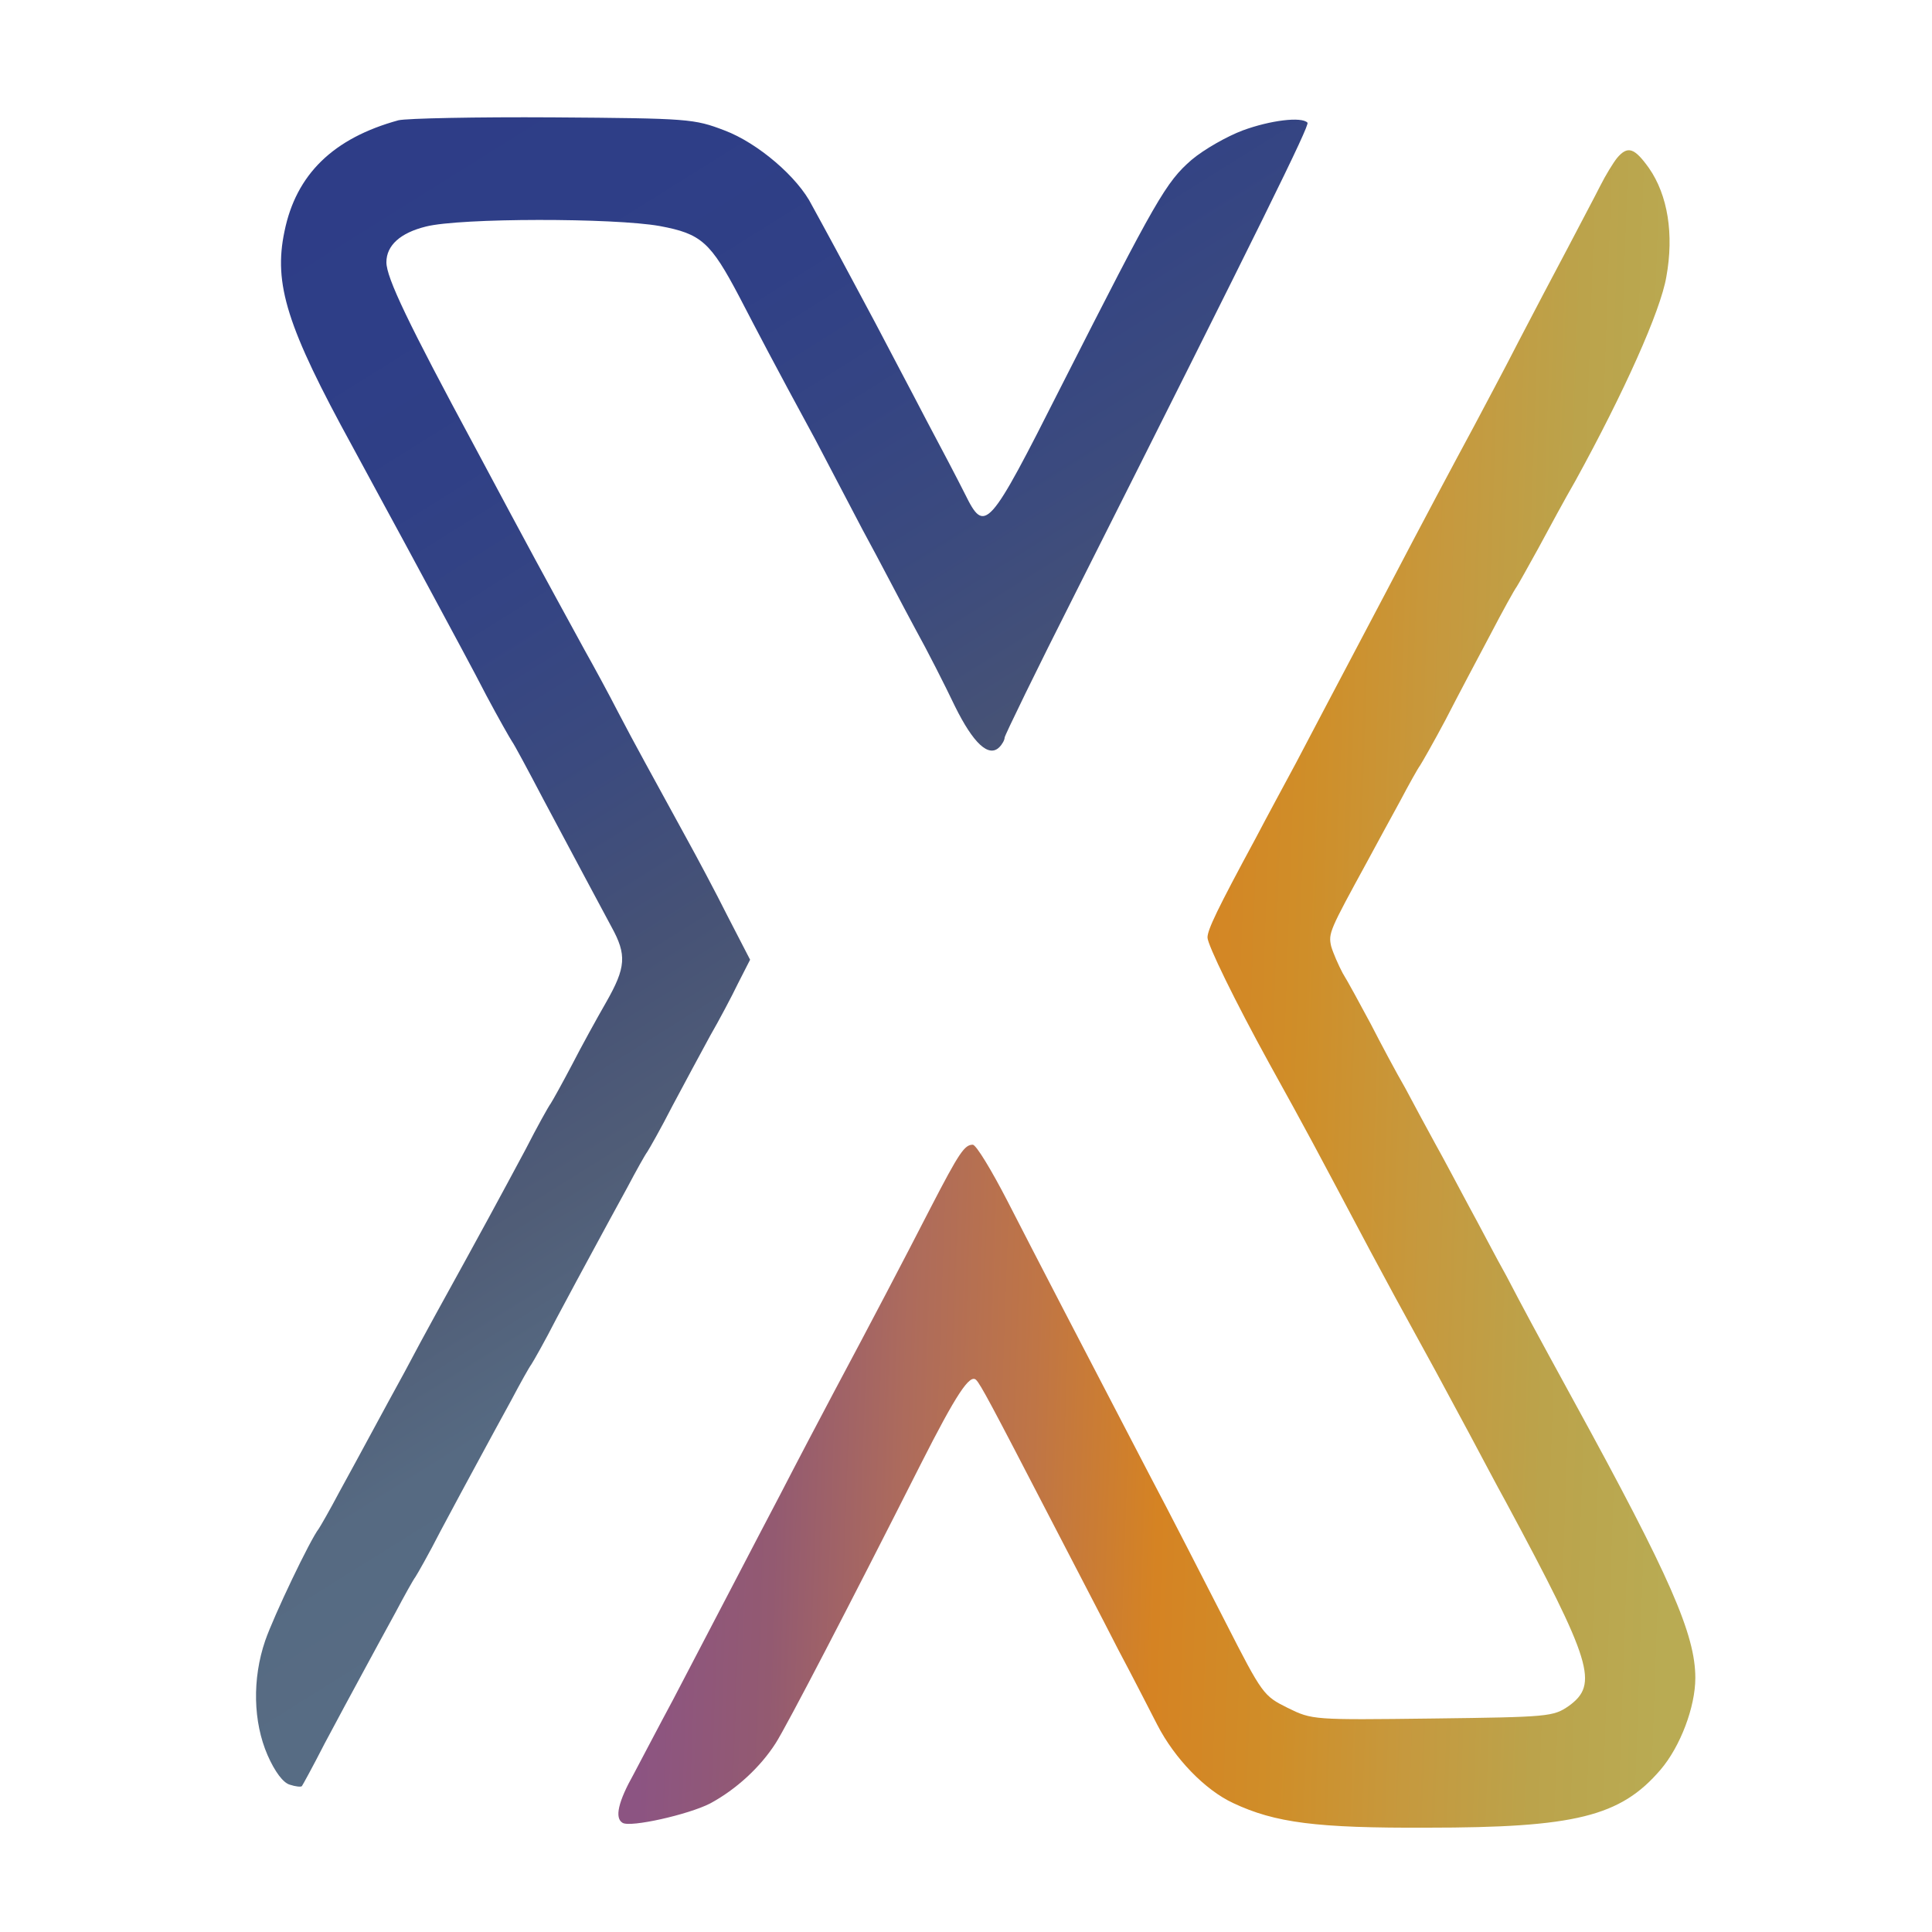
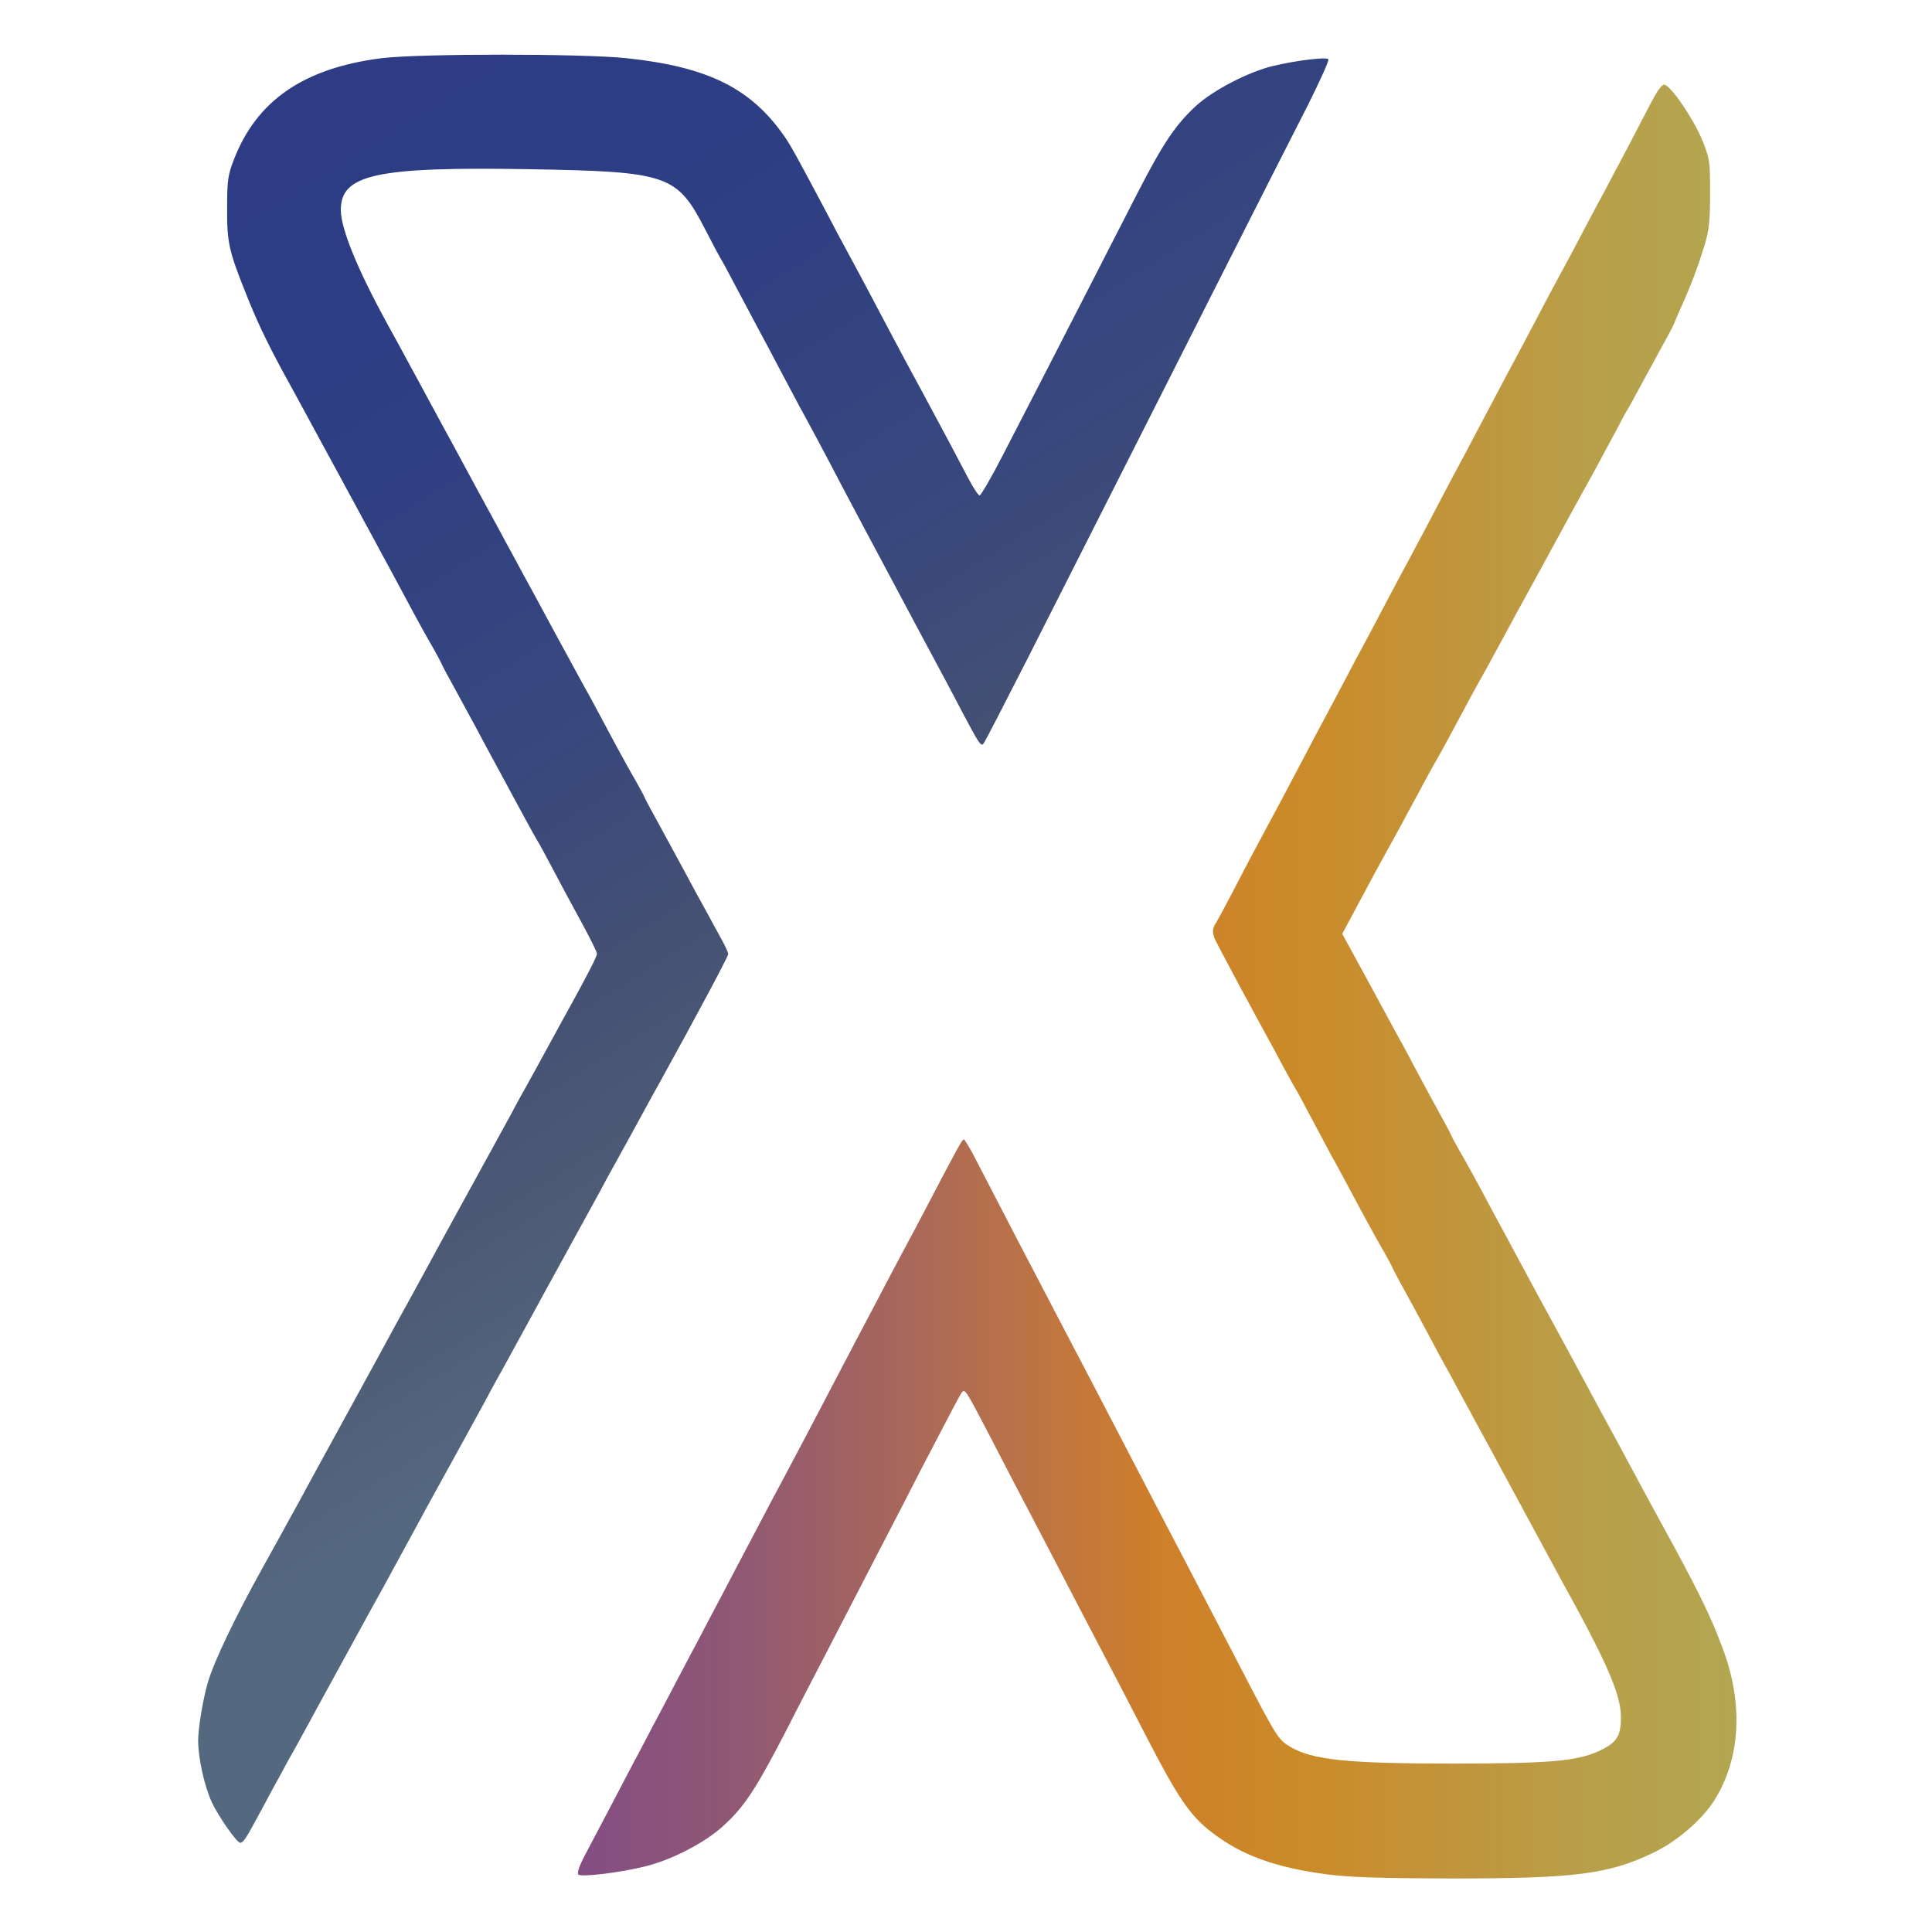
- <svg xmlns="http://www.w3.org/2000/svg" viewBox="16 150 100 100" width="512" height="512" role="img" aria-label="Xscore">
+ <svg xmlns="http://www.w3.org/2000/svg" viewBox="9 5 390 390" width="512" height="512" role="img" aria-label="Xscore">
  <defs>
-     <linearGradient id="xscore-monogram-ribbon-0" gradientUnits="userSpaceOnUse" x1="3210.864" y1="10861.543" x2="4680.397" y2="8509.799">
-       <stop offset="0" stop-color="rgb(46 61 135)" />
-       <stop offset="0.125" stop-color="rgb(46 62 135)" />
-       <stop offset="0.25" stop-color="rgb(48 64 134)" />
-       <stop offset="0.375" stop-color="rgb(53 69 131)" />
-       <stop offset="0.5" stop-color="rgb(60 75 126)" />
-       <stop offset="0.625" stop-color="rgb(70 82 118)" />
-       <stop offset="0.75" stop-color="rgb(80 93 119)" />
-       <stop offset="0.875" stop-color="rgb(86 106 130)" />
-       <stop offset="1" stop-color="rgb(87 108 132)" />
+     <linearGradient id="xscore-monogram-ribbon-0" gradientUnits="userSpaceOnUse" x1="593.688" y1="7049.901" x2="3697.908" y2="2082.11">
+       <stop offset="0" stop-color="rgb(45 60 132)" />
+       <stop offset="0.125" stop-color="rgb(45 61 132)" />
+       <stop offset="0.25" stop-color="rgb(47 63 131)" />
+       <stop offset="0.375" stop-color="rgb(52 68 128)" />
+       <stop offset="0.5" stop-color="rgb(58 73 124)" />
+       <stop offset="0.625" stop-color="rgb(68 80 116)" />
+       <stop offset="0.75" stop-color="rgb(78 91 117)" />
+       <stop offset="0.875" stop-color="rgb(84 104 127)" />
+       <stop offset="1" stop-color="rgb(84 104 127)" />
    </linearGradient>
-     <linearGradient id="xscore-monogram-ribbon-1" gradientUnits="userSpaceOnUse" x1="2295.234" y1="15919.849" x2="4408.467" y2="15846.053">
-       <stop offset="0" stop-color="rgb(140 84 130)" />
-       <stop offset="0.125" stop-color="rgb(147 90 113)" />
-       <stop offset="0.25" stop-color="rgb(173 107 92)" />
-       <stop offset="0.375" stop-color="rgb(191 117 70)" />
-       <stop offset="0.5" stop-color="rgb(213 131 35)" />
-       <stop offset="0.625" stop-color="rgb(207 142 41)" />
-       <stop offset="0.75" stop-color="rgb(198 153 62)" />
-       <stop offset="0.875" stop-color="rgb(187 163 75)" />
-       <stop offset="1" stop-color="rgb(185 171 83)" />
+     <linearGradient id="xscore-monogram-ribbon-1" gradientUnits="userSpaceOnUse" x1="2530" y1="8000" x2="7170" y2="8000">
+       <stop offset="0" stop-color="rgb(132 78 131)" />
+       <stop offset="0.125" stop-color="rgb(143 87 117)" />
+       <stop offset="0.25" stop-color="rgb(163 100 96)" />
+       <stop offset="0.375" stop-color="rgb(185 114 72)" />
+       <stop offset="0.5" stop-color="rgb(206 127 42)" />
+       <stop offset="0.625" stop-color="rgb(203 139 40)" />
+       <stop offset="0.75" stop-color="rgb(194 148 58)" />
+       <stop offset="0.875" stop-color="rgb(184 159 73)" />
+       <stop offset="1" stop-color="rgb(179 166 81)" />
    </linearGradient>
  </defs>
-   <g transform="translate(0 400) scale(.025 -.025)">
-     <path fill="url(#xscore-monogram-ribbon-0)" d="M1465 9751 c-135 -37 -212 -112 -236 -230 -23 -109 5 -198 141 -446 18 -33 47 -87 65 -120 18 -33 63 -116 100 -185 37 -69 88 -163 112 -210 25 -47 49 -89 53 -95 4 -5 33 -59 65 -120 32 -60 72 -135 88 -165 16 -30 40 -75 53 -99 32 -58 30 -84 -11 -156 -19 -33 -51 -91 -71 -130 -20 -38 -40 -74 -44 -80 -4 -5 -28 -48 -52 -95 -52 -97 -87 -162 -188 -345 -15 -27 -43 -79 -62 -115 -20 -36 -50 -92 -68 -125 -18 -33 -48 -89 -68 -125 -19 -36 -38 -69 -42 -75 -18 -23 -93 -180 -111 -232 -27 -79 -25 -168 5 -237 15 -34 32 -57 46 -61 12 -4 23 -5 25 -3 1 1 23 41 47 88 25 47 60 112 78 145 18 33 48 89 68 125 19 36 38 70 42 75 4 6 28 48 52 95 25 47 60 112 78 145 18 33 48 89 68 125 19 36 38 70 42 75 4 6 28 48 52 95 25 47 60 112 78 145 18 33 48 89 68 125 19 36 38 70 42 75 4 6 28 48 52 95 25 47 60 112 78 145 19 33 45 82 58 109 l25 49 -47 91 c-25 50 -64 123 -85 161 -77 141 -105 191 -141 260 -20 39 -51 96 -69 128 -95 174 -102 186 -228 422 -138 256 -183 350 -183 382 0 35 29 61 82 74 71 18 389 18 484 1 86 -16 105 -33 165 -147 39 -75 69 -133 157 -295 19 -36 63 -120 98 -187 36 -66 84 -159 109 -205 25 -45 62 -118 82 -160 38 -77 70 -107 92 -85 6 6 11 15 11 20 0 4 66 140 147 300 387 769 485 968 480 973 -12 13 -77 5 -134 -16 -32 -12 -80 -39 -106 -61 -53 -46 -73 -81 -270 -469 -151 -299 -158 -306 -199 -223 -13 26 -49 95 -80 153 -30 58 -78 148 -105 200 -28 52 -65 122 -83 155 -18 33 -40 74 -49 90 -29 58 -112 129 -181 155 -63 24 -73 25 -355 27 -159 1 -303 -2 -320 -6z" />
-     <path fill="url(#xscore-monogram-ribbon-1)" d="M3988 9673 c-8 -10 -24 -36 -35 -58 -11 -22 -42 -80 -68 -130 -26 -49 -72 -136 -101 -192 -29 -57 -71 -135 -92 -175 -41 -76 -102 -190 -183 -345 -129 -244 -149 -283 -186 -353 -22 -41 -60 -111 -83 -155 -80 -148 -100 -190 -100 -206 0 -15 57 -132 128 -261 82 -148 89 -162 209 -388 37 -69 53 -99 136 -250 16 -30 48 -89 70 -130 22 -41 55 -104 75 -140 179 -333 192 -377 130 -422 -32 -22 -40 -23 -282 -26 -248 -3 -249 -3 -300 22 -50 25 -52 27 -129 178 -43 84 -114 223 -159 308 -149 286 -231 444 -292 563 -33 64 -65 117 -72 117 -17 0 -28 -16 -87 -130 -57 -111 -123 -237 -202 -385 -26 -49 -76 -144 -110 -210 -60 -114 -111 -213 -222 -425 -28 -52 -64 -121 -81 -153 -32 -57 -40 -91 -23 -101 16 -10 136 17 181 40 54 29 104 75 136 125 23 36 153 286 300 577 74 146 102 188 115 175 9 -9 32 -52 149 -278 48 -93 114 -219 145 -280 32 -60 68 -131 81 -156 36 -70 99 -135 157 -162 87 -41 173 -52 402 -51 306 0 400 23 483 120 41 48 72 130 72 190 0 90 -52 209 -252 574 -82 150 -103 189 -139 258 -22 39 -56 105 -78 145 -21 39 -52 98 -70 130 -17 31 -45 83 -62 115 -18 31 -50 91 -71 132 -22 41 -48 89 -58 105 -9 17 -20 42 -24 56 -6 27 -3 33 74 174 18 33 48 89 68 125 19 36 38 70 42 75 4 6 28 48 53 95 24 47 66 126 92 175 26 50 51 95 55 100 4 6 24 42 45 80 21 39 55 102 77 140 100 182 176 351 188 422 16 88 3 169 -36 225 -30 42 -44 47 -66 21z" />
+   <g transform="translate(0 400) scale(0.05 -0.05)">
+     <path fill="url(#xscore-monogram-ribbon-0)" d="M1720 7665 c-314 -40 -504 -171 -596 -410 -24 -62 -27 -84 -27 -195 -1 -138 7 -173 75 -343 43 -109 82 -191 147 -312 24 -44 70 -127 101 -185 31 -58 74 -136 95 -175 21 -38 50 -92 65 -120 15 -27 44 -81 65 -120 21 -38 50 -92 65 -120 32 -59 81 -149 140 -260 24 -44 58 -106 77 -138 18 -32 33 -60 33 -61 0 -2 19 -39 43 -82 24 -44 65 -119 92 -169 26 -49 73 -137 105 -195 31 -58 76 -141 100 -185 24 -44 46 -84 50 -90 4 -5 31 -55 60 -110 29 -55 81 -152 116 -216 35 -64 64 -122 64 -129 0 -12 -33 -76 -112 -220 -14 -25 -39 -70 -55 -100 -75 -137 -97 -178 -118 -215 -12 -22 -40 -71 -60 -110 -33 -60 -117 -214 -226 -412 -29 -53 -67 -122 -120 -220 -61 -112 -93 -170 -117 -213 -13 -25 -104 -191 -202 -370 -98 -179 -189 -345 -202 -370 -14 -25 -39 -70 -55 -100 -17 -30 -54 -98 -83 -150 -111 -200 -196 -377 -221 -463 -19 -64 -39 -183 -39 -234 0 -71 25 -183 55 -249 26 -56 101 -164 115 -164 11 0 23 17 65 95 21 39 51 94 66 123 16 28 43 78 60 110 18 31 42 75 54 97 12 22 40 72 60 110 33 60 117 214 226 413 28 50 54 97 118 215 65 119 90 165 118 217 101 183 195 354 228 415 20 39 48 88 60 110 12 22 36 65 52 95 48 88 94 171 123 225 122 222 192 350 225 410 20 39 48 88 60 110 12 22 36 66 54 98 80 146 95 175 119 217 156 282 282 519 282 528 0 6 -11 31 -24 54 -13 24 -38 70 -56 103 -18 33 -43 78 -55 100 -12 22 -43 81 -70 130 -27 50 -68 125 -92 169 -24 43 -43 80 -43 82 0 1 -15 29 -33 61 -19 32 -53 94 -77 138 -81 151 -112 210 -135 250 -12 22 -39 72 -60 110 -21 39 -64 117 -95 175 -31 58 -74 137 -95 175 -21 39 -50 93 -65 120 -15 28 -44 82 -65 120 -21 39 -64 117 -95 175 -31 58 -74 137 -95 175 -21 39 -50 93 -65 120 -15 28 -44 82 -65 120 -21 39 -61 113 -90 165 -122 223 -188 384 -189 461 -1 145 141 176 757 166 567 -10 600 -21 716 -247 30 -58 57 -109 61 -115 4 -5 33 -59 65 -120 32 -60 70 -132 85 -160 15 -27 53 -99 85 -160 32 -60 70 -132 85 -160 38 -69 98 -181 160 -300 29 -55 69 -131 90 -170 60 -112 116 -218 241 -452 23 -43 56 -105 74 -138 18 -33 58 -109 90 -170 66 -125 75 -139 85 -128 5 4 84 159 178 343 429 847 566 1118 797 1575 137 270 288 569 337 664 48 96 85 178 81 182 -10 10 -134 -6 -222 -27 -101 -24 -243 -98 -313 -162 -83 -77 -132 -150 -236 -352 -49 -96 -133 -260 -187 -365 -112 -219 -236 -460 -356 -692 -46 -90 -89 -163 -94 -163 -6 0 -27 33 -48 73 -38 73 -91 173 -174 327 -75 138 -108 200 -156 291 -55 105 -119 225 -162 304 -18 33 -53 98 -77 145 -120 226 -143 268 -168 305 -136 198 -310 285 -640 320 -178 19 -839 19 -990 0z" />
+     <path fill="url(#xscore-monogram-ribbon-1)" d="M6847 7488 c-40 -78 -117 -225 -196 -373 -27 -49 -72 -135 -101 -190 -29 -55 -63 -118 -75 -140 -12 -22 -51 -94 -85 -160 -35 -66 -75 -142 -90 -170 -15 -27 -51 -95 -80 -150 -29 -55 -72 -137 -96 -182 -24 -46 -64 -120 -88 -165 -24 -46 -67 -128 -96 -183 -29 -55 -65 -122 -80 -150 -15 -27 -51 -95 -80 -150 -29 -55 -69 -131 -90 -170 -21 -38 -59 -110 -85 -160 -26 -49 -64 -121 -85 -160 -21 -38 -61 -115 -90 -170 -51 -97 -98 -186 -165 -310 -18 -33 -63 -118 -100 -190 -37 -71 -71 -134 -75 -140 -18 -25 -17 -46 2 -81 38 -74 156 -293 198 -369 15 -27 47 -86 70 -130 24 -44 46 -84 50 -90 4 -5 33 -59 65 -120 32 -60 68 -128 80 -150 23 -40 56 -103 135 -250 24 -44 58 -106 77 -138 18 -32 33 -60 33 -61 0 -2 19 -39 43 -82 24 -44 68 -124 97 -179 29 -55 60 -113 70 -130 9 -16 39 -70 65 -120 27 -49 56 -103 65 -120 9 -16 36 -66 60 -110 23 -44 69 -127 100 -185 60 -111 111 -205 166 -307 19 -35 50 -93 71 -130 138 -254 185 -369 187 -449 1 -83 -15 -109 -88 -143 -88 -41 -199 -51 -591 -51 -432 0 -570 15 -660 70 -45 28 -53 41 -190 305 -81 157 -162 311 -250 480 -50 96 -82 156 -245 470 -76 146 -143 275 -234 448 -110 210 -247 473 -359 690 -17 31 -33 57 -36 57 -6 0 -23 -30 -138 -250 -36 -69 -80 -152 -98 -185 -18 -33 -58 -109 -90 -170 -32 -60 -80 -153 -108 -205 -127 -242 -148 -282 -207 -395 -35 -66 -75 -142 -90 -170 -15 -27 -53 -99 -85 -160 -32 -60 -80 -153 -108 -205 -27 -52 -72 -138 -100 -190 -27 -52 -66 -126 -87 -165 -20 -38 -65 -124 -100 -190 -35 -66 -80 -151 -100 -190 -21 -38 -69 -131 -108 -205 -39 -74 -88 -167 -109 -207 -25 -47 -34 -75 -28 -81 12 -11 167 7 270 33 107 26 243 96 318 166 82 75 129 146 252 384 53 105 126 244 160 310 34 66 104 201 155 300 51 99 122 236 158 305 35 69 100 195 145 280 44 85 84 161 90 168 13 16 15 13 117 -183 45 -88 104 -200 130 -250 58 -111 144 -275 240 -460 40 -77 92 -176 115 -220 23 -44 86 -165 140 -270 132 -256 180 -326 269 -394 119 -91 252 -140 461 -168 93 -12 207 -16 500 -17 506 0 640 17 822 105 92 44 192 130 242 207 108 169 121 391 36 617 -49 132 -103 242 -245 500 -26 47 -57 105 -138 255 -19 36 -47 88 -62 115 -15 28 -44 80 -64 118 -59 109 -105 196 -166 307 -58 107 -103 189 -165 305 -19 36 -50 93 -69 128 -18 34 -53 98 -76 142 -24 44 -58 106 -77 138 -18 32 -33 60 -33 61 0 2 -19 39 -43 82 -24 44 -68 124 -97 179 -29 55 -60 114 -70 130 -9 17 -39 71 -65 120 -27 50 -56 104 -65 120 -9 17 -36 65 -59 108 l-42 77 51 95 c28 52 62 116 76 142 45 82 97 177 114 208 9 17 38 71 65 120 26 50 56 104 65 120 23 39 56 100 115 210 26 50 56 104 65 120 18 31 48 86 115 210 21 39 61 113 90 165 29 52 69 127 90 165 48 89 153 280 176 321 10 18 41 76 70 130 29 55 55 104 59 109 4 6 29 51 55 100 27 50 68 125 92 169 24 43 43 80 43 82 0 2 13 32 28 66 40 88 67 161 94 248 18 62 22 98 22 210 0 129 -1 139 -32 215 -33 82 -125 218 -152 223 -10 2 -28 -23 -53 -70z" />
  </g>
</svg>
